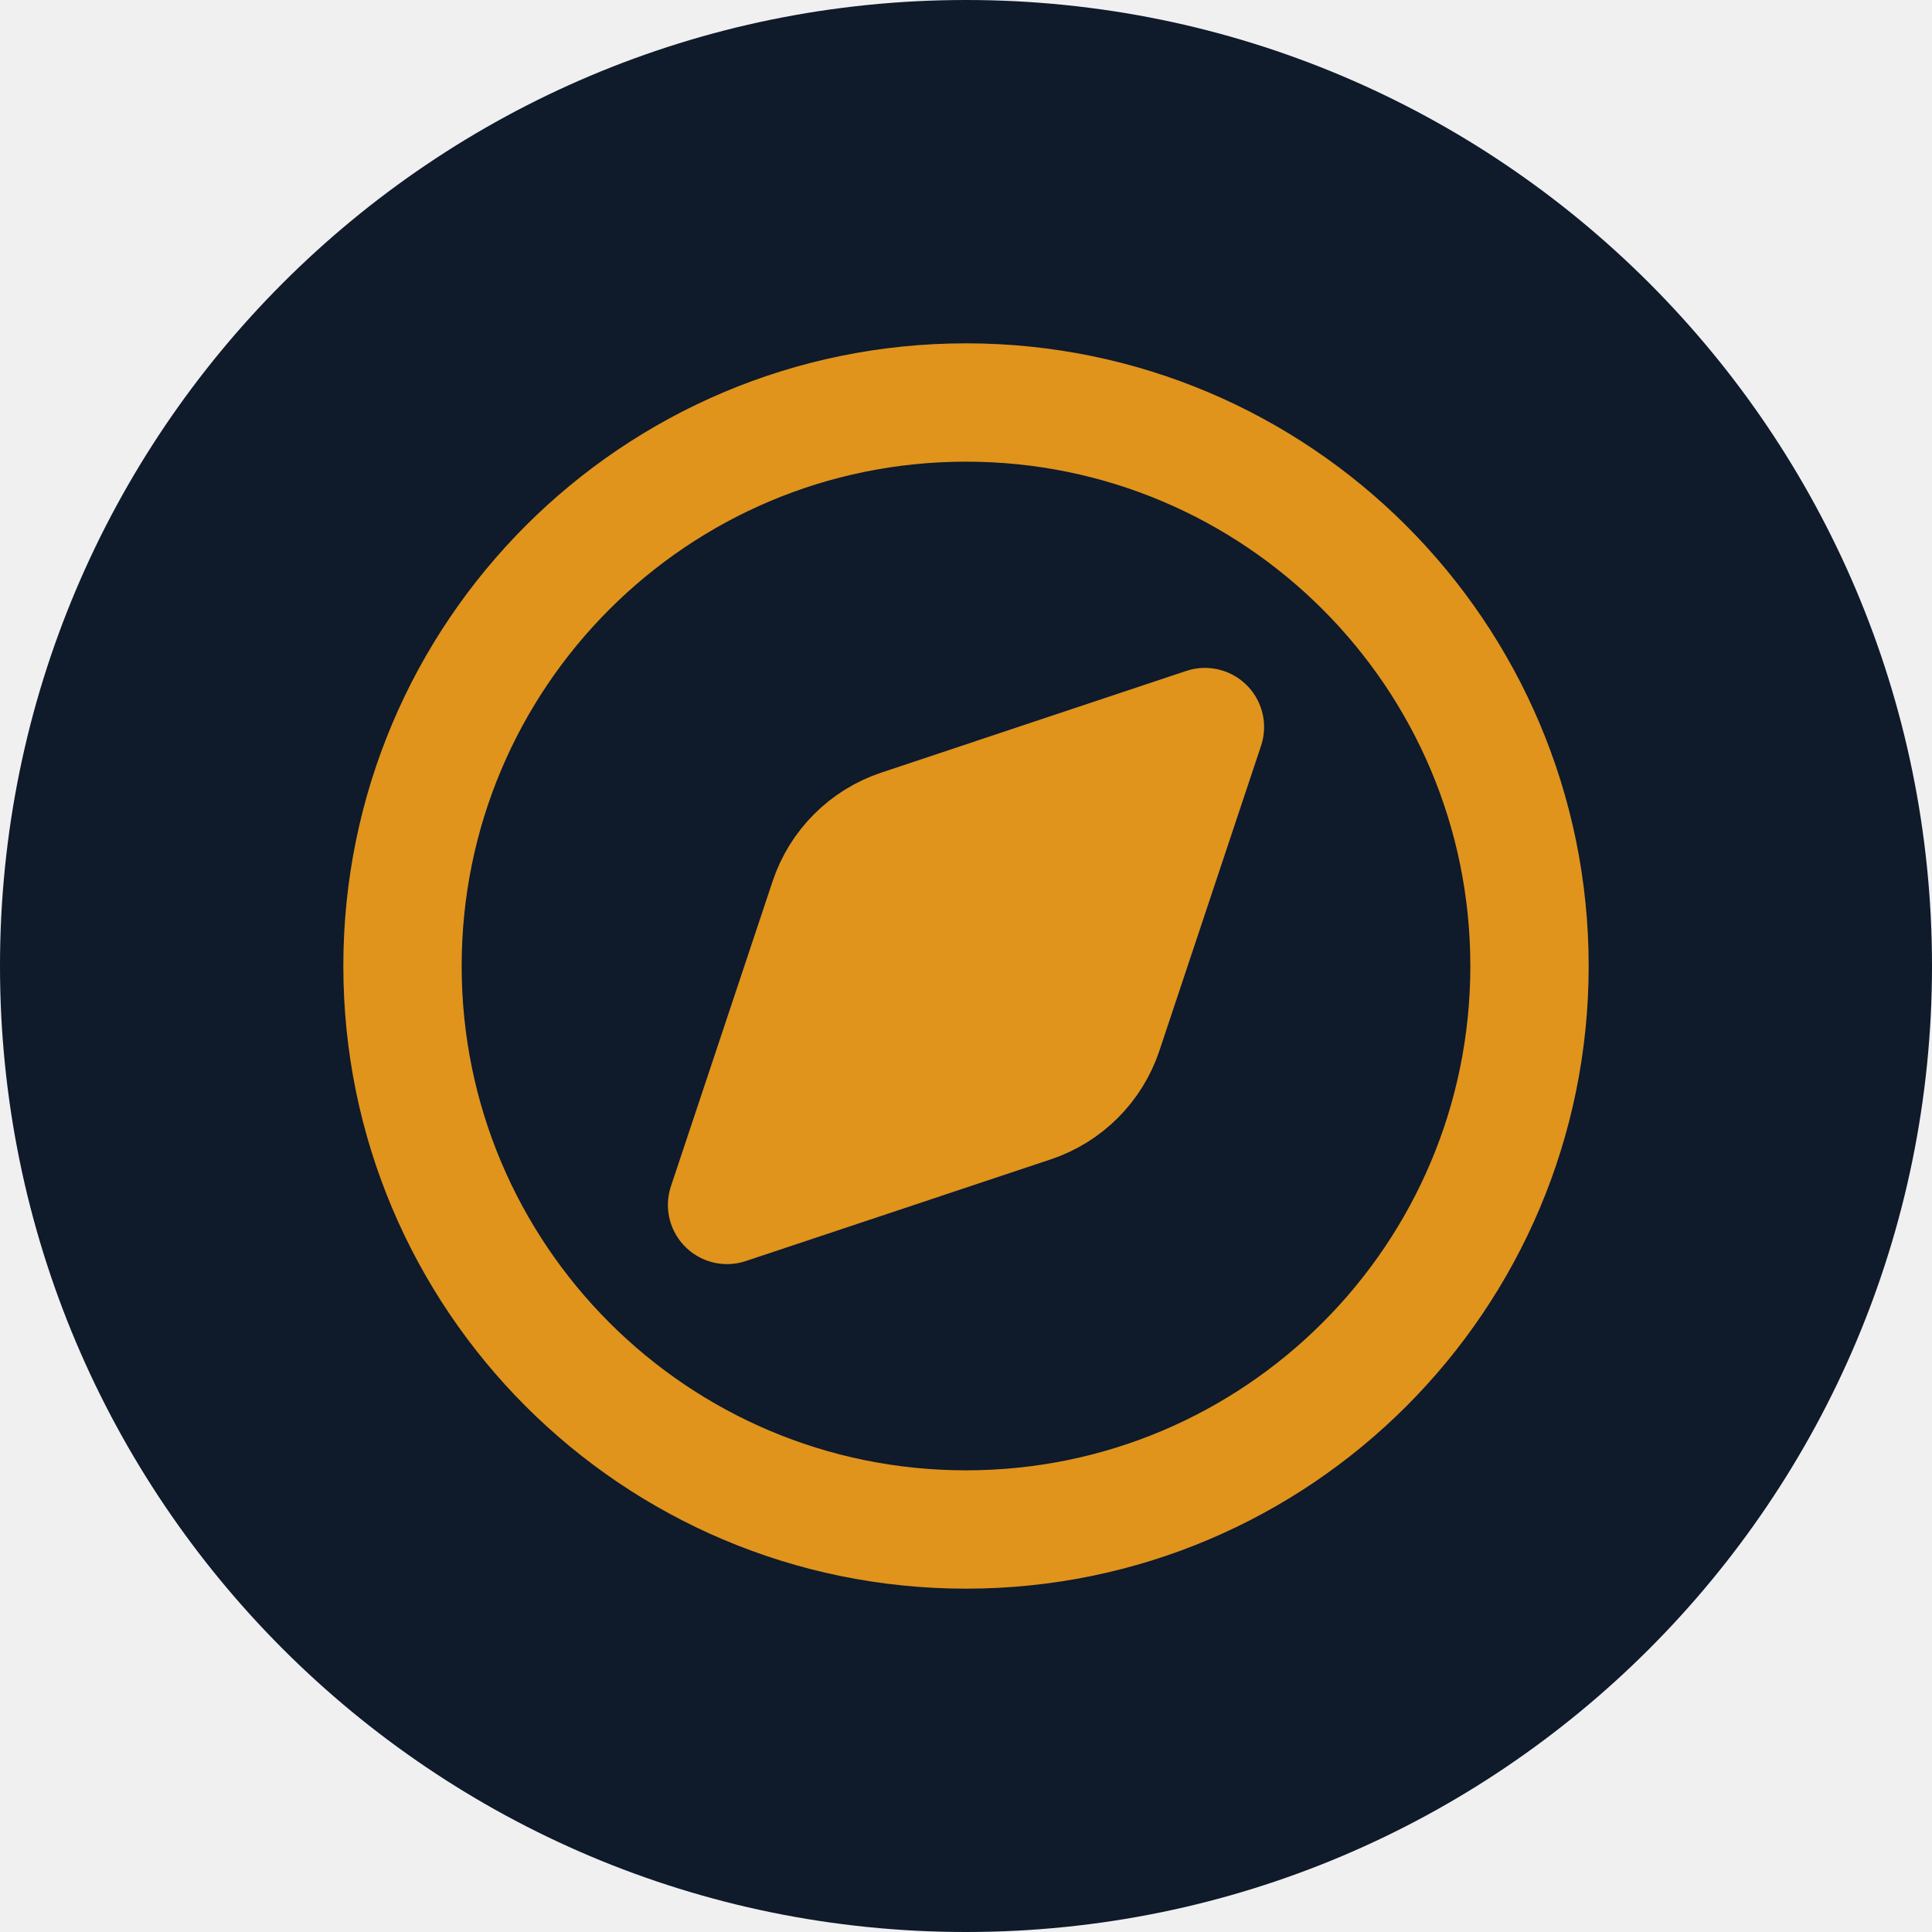
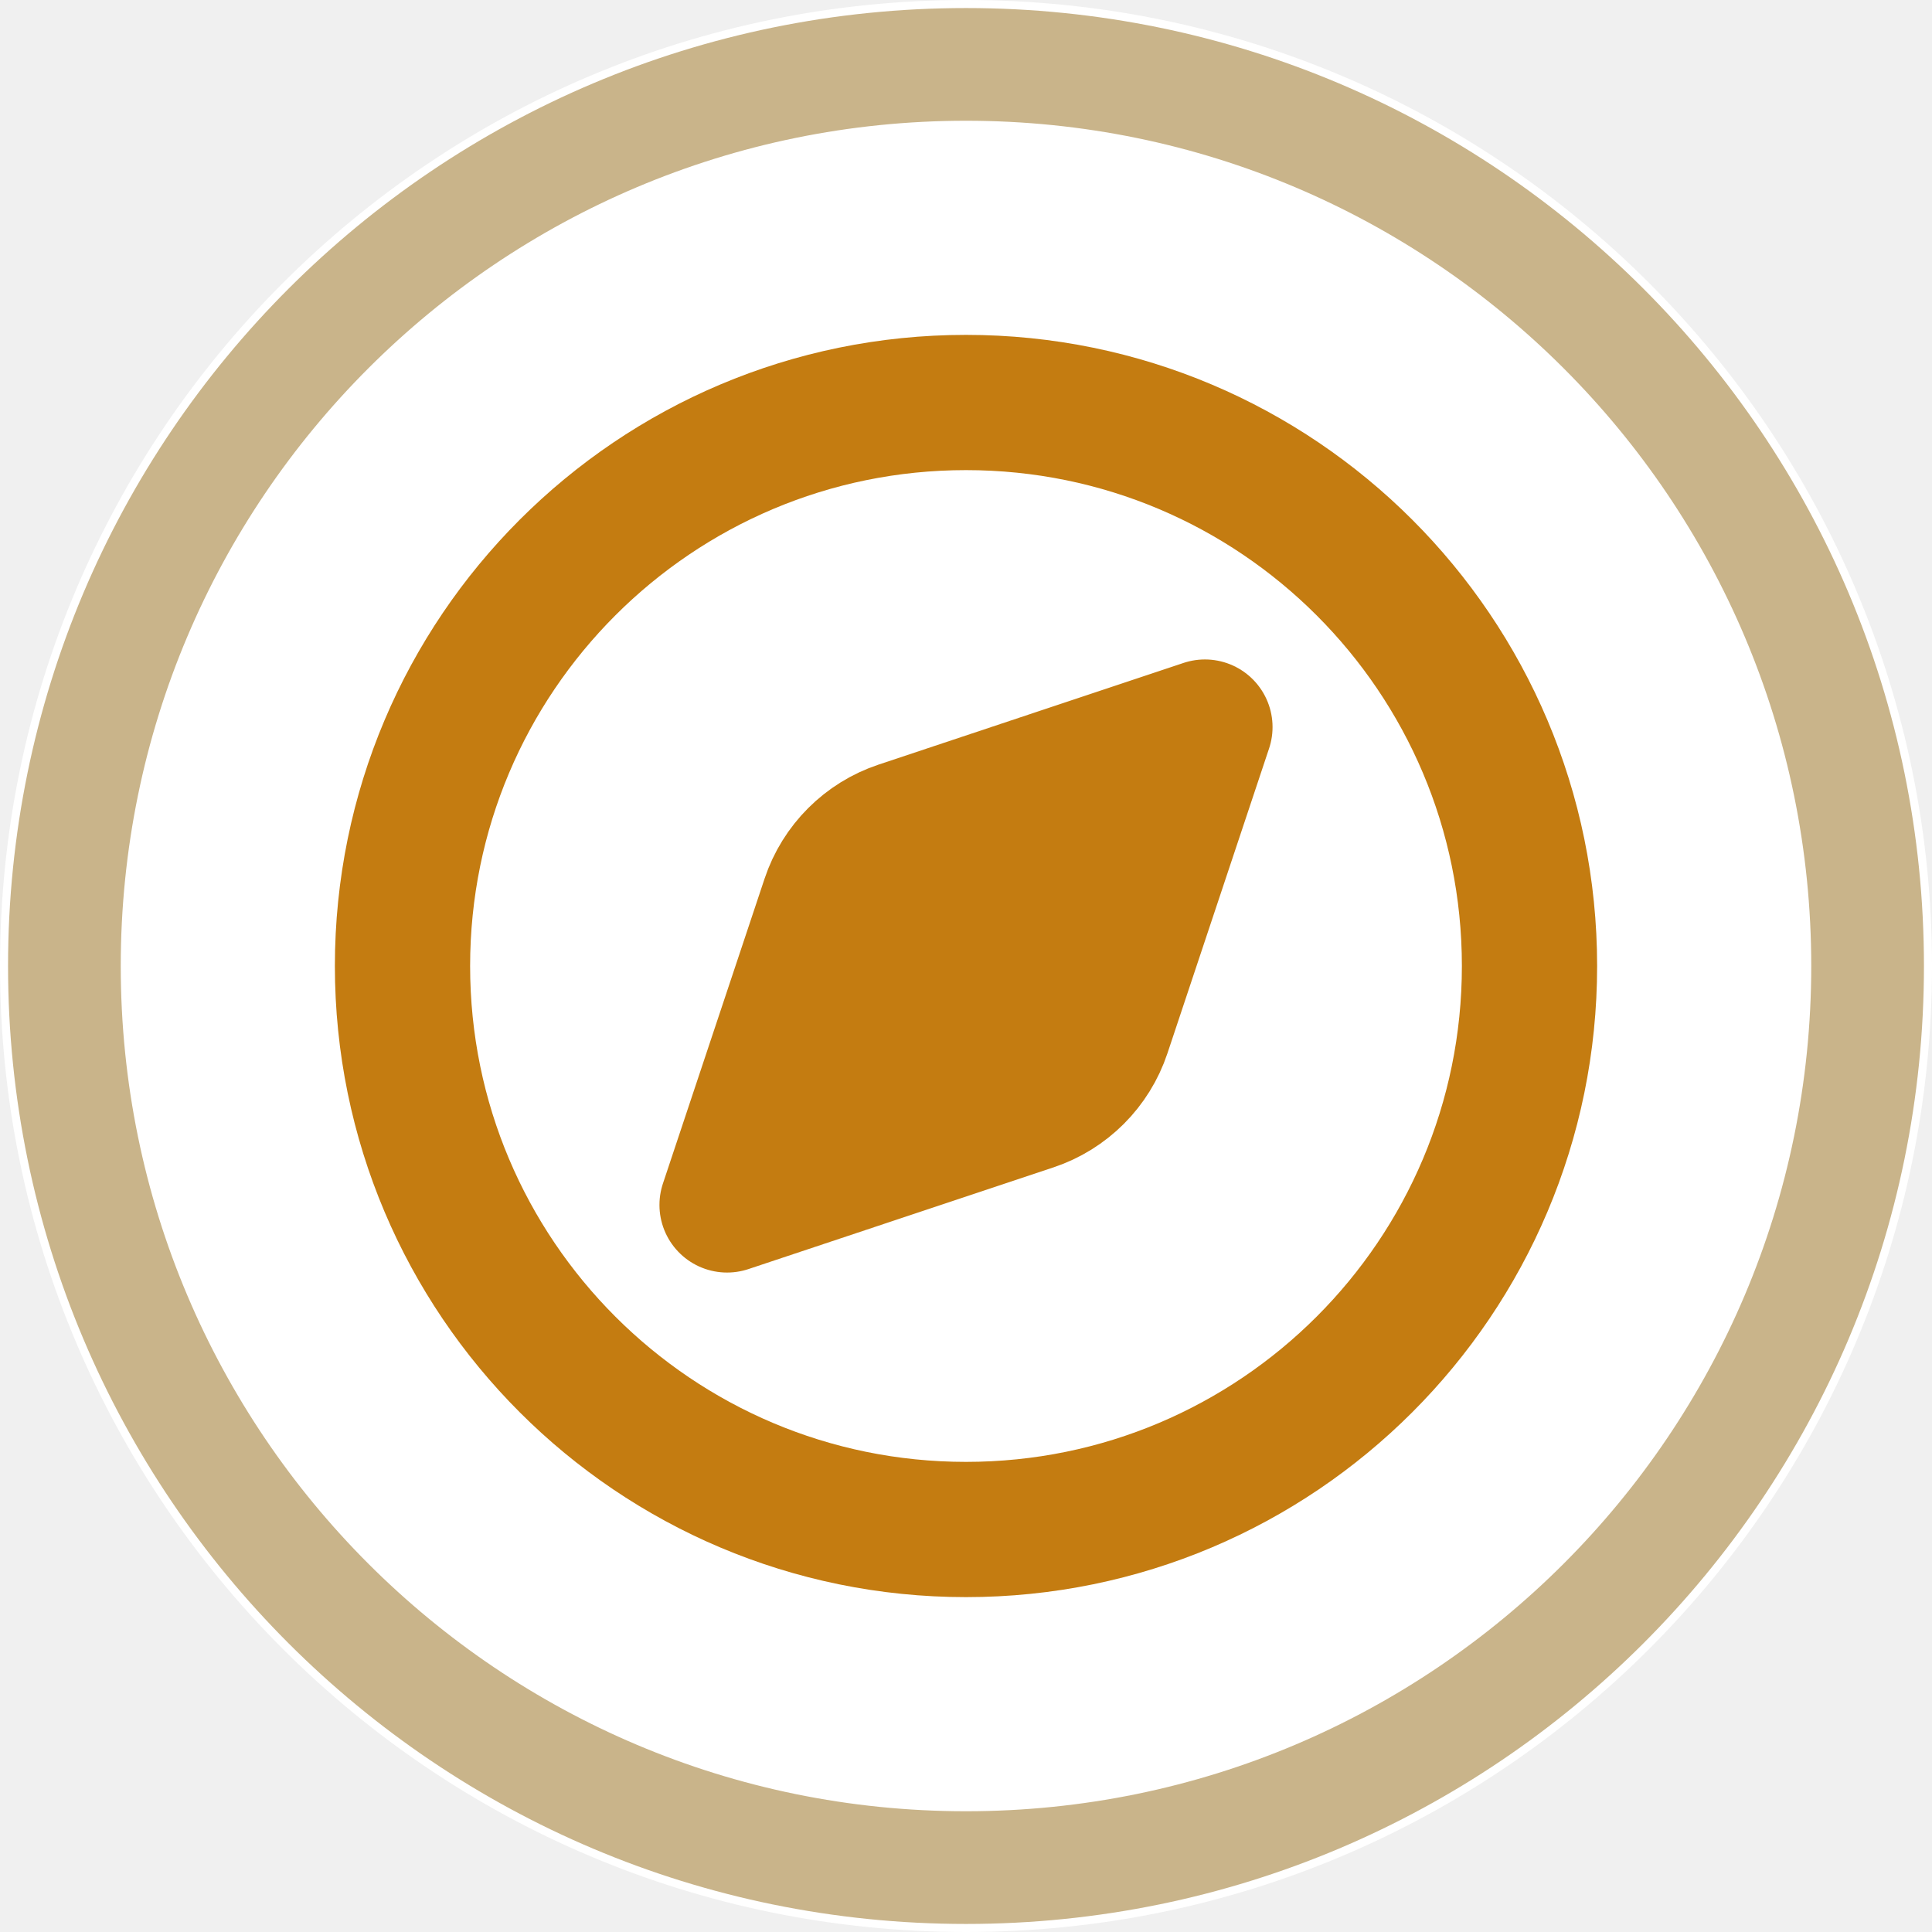
<svg xmlns="http://www.w3.org/2000/svg" viewBox="0 0 24 24">
-   <circle cx="12" cy="12" r="12" fill="#0f1a2b" />
-   <g transform="translate(3.6 3.6) scale(0.7)" stroke="#e0941c" stroke-width="2.1" fill="none" stroke-linecap="round" stroke-linejoin="round">
+   <circle cx="12" cy="12" r="12" fill="#ffffff" />
+   <circle cx="12" cy="12" r="11.2" fill="none" stroke="#c9b48a" stroke-width="1.4" />
+   <g transform="translate(3.6 3.6) scale(0.7)" stroke="#c47c11" stroke-width="2.4" fill="none" stroke-linecap="round" stroke-linejoin="round">
    <circle cx="12" cy="12" r="10" />
-     <path d="m16.24 7.76-1.804 5.411a2 2 0 0 1-1.265 1.265L7.76 16.24l1.804-5.411a2 2 0 0 1 1.265-1.265z" fill="#e0941c" />
+     <path d="m16.24 7.76-1.804 5.411a2 2 0 0 1-1.265 1.265L7.76 16.24l1.804-5.411a2 2 0 0 1 1.265-1.265z" fill="#c47c11" />
  </g>
</svg>
